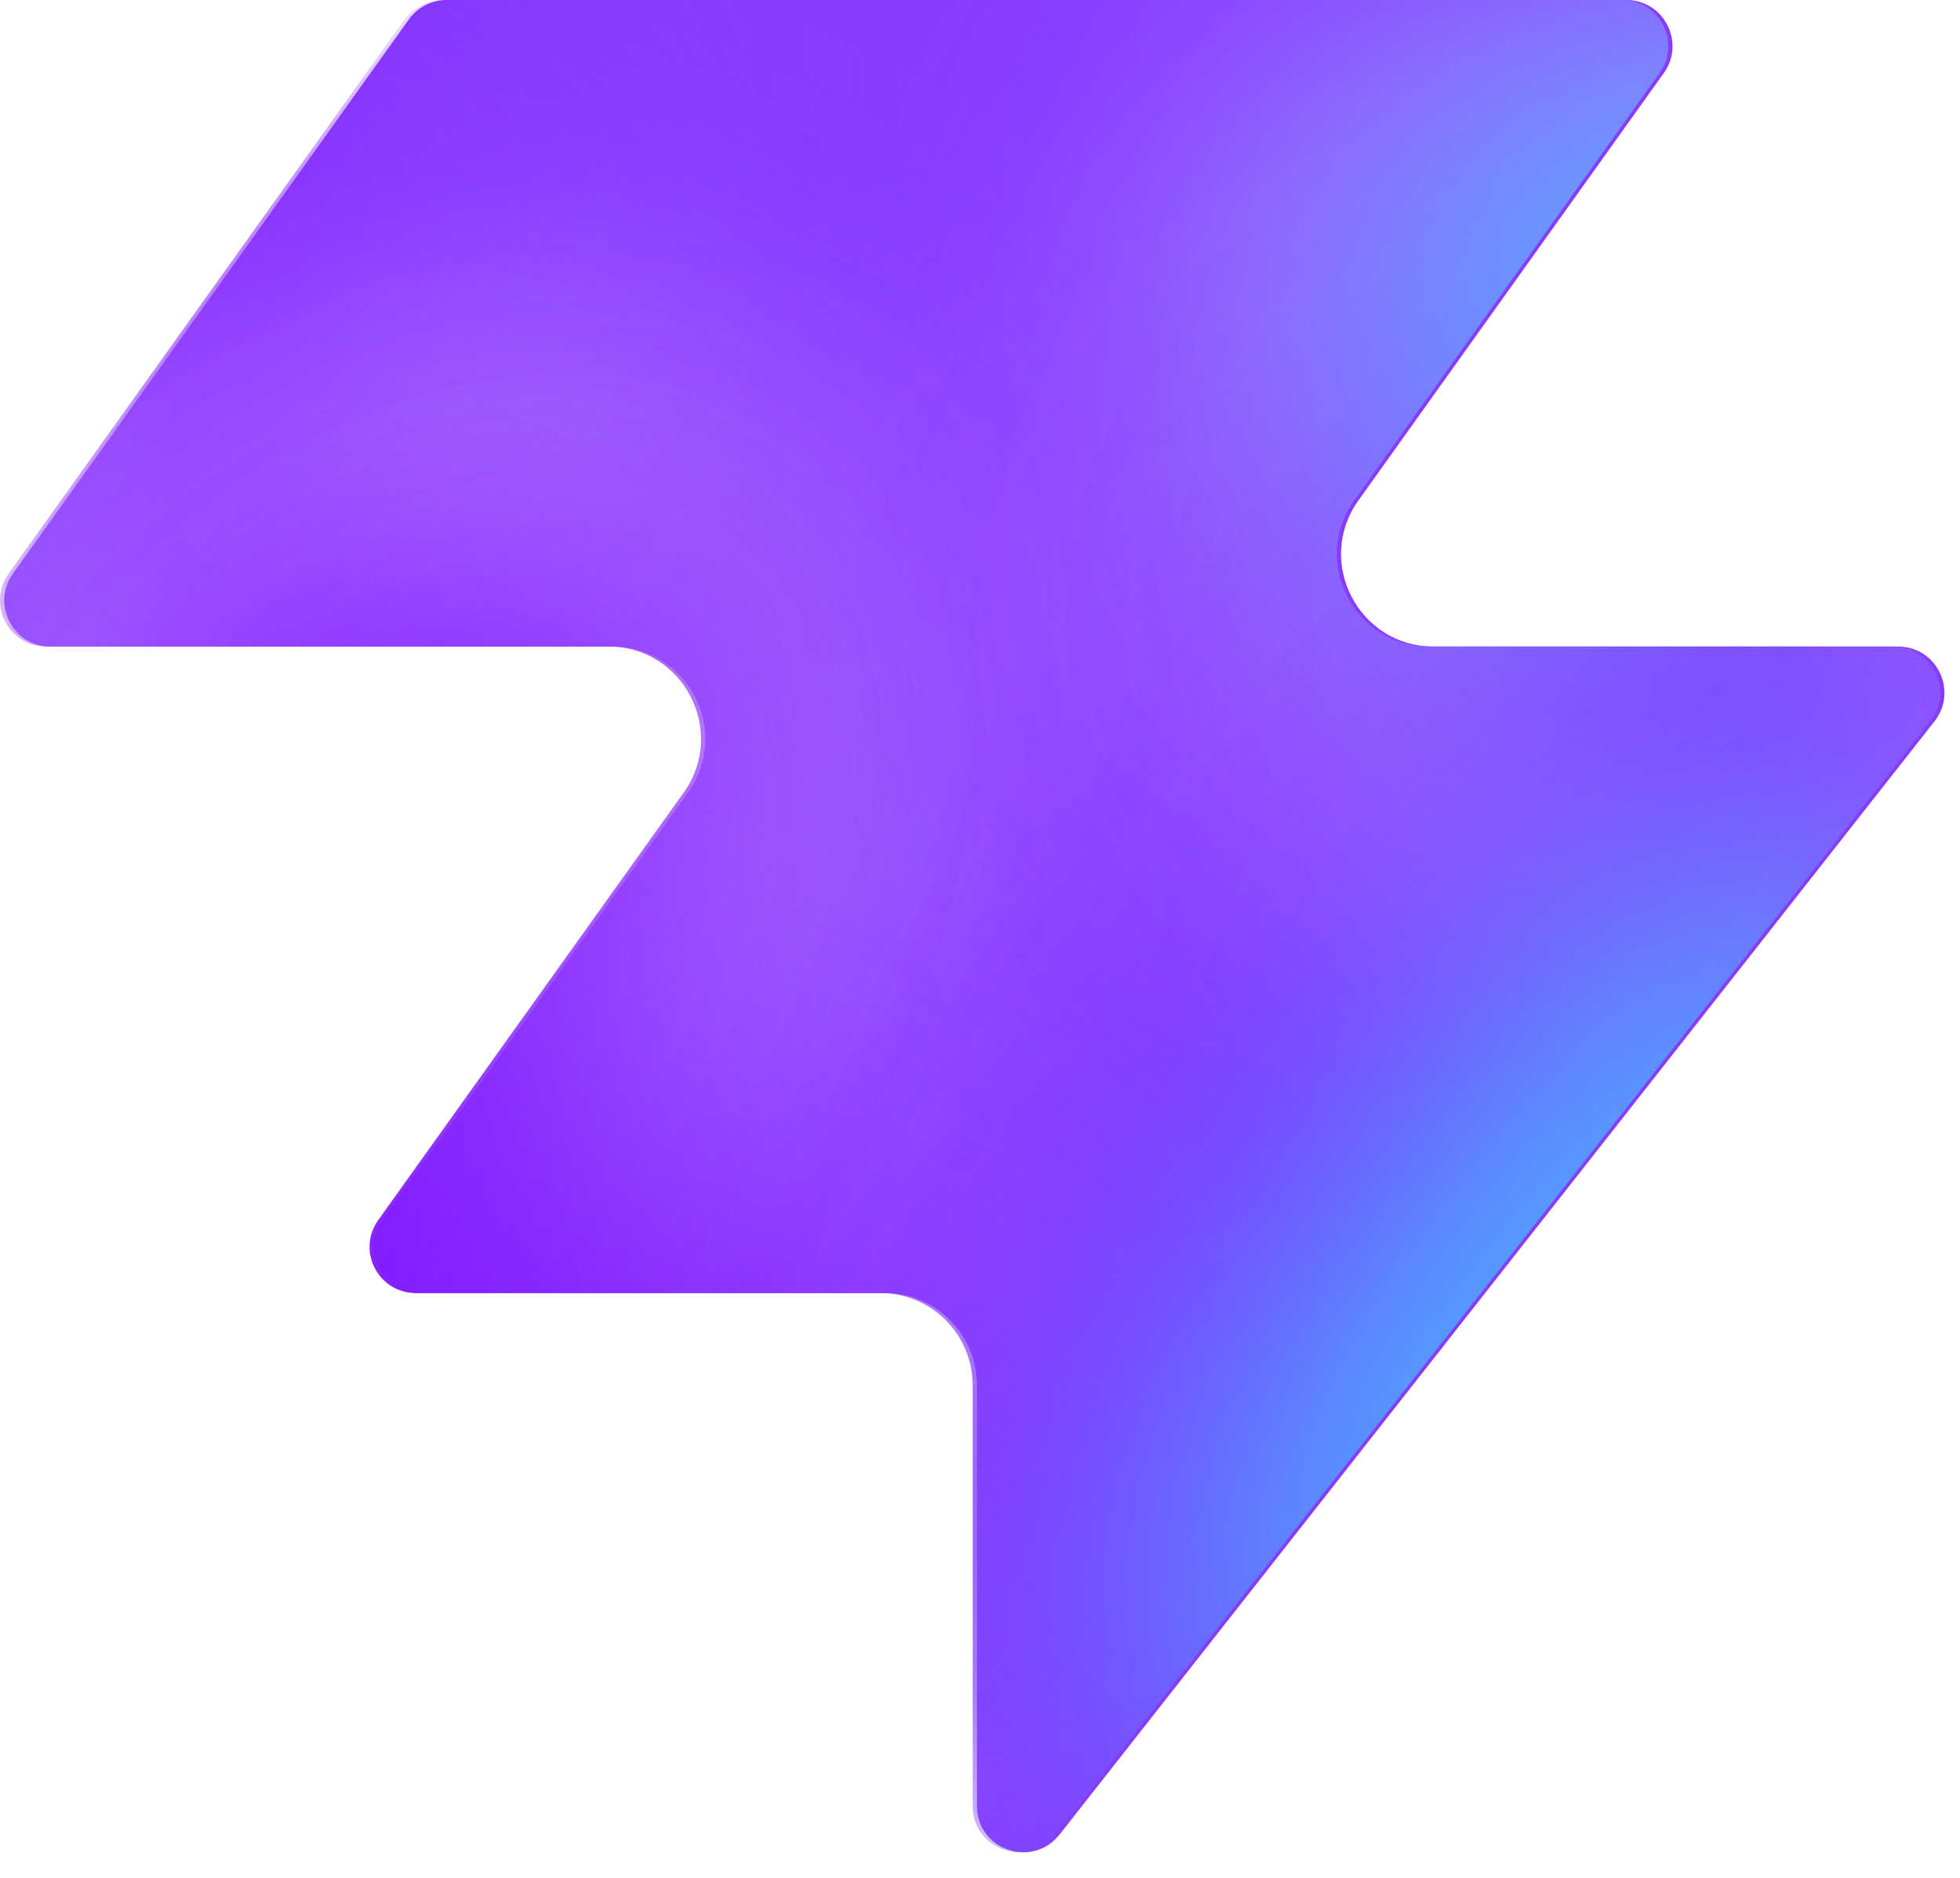
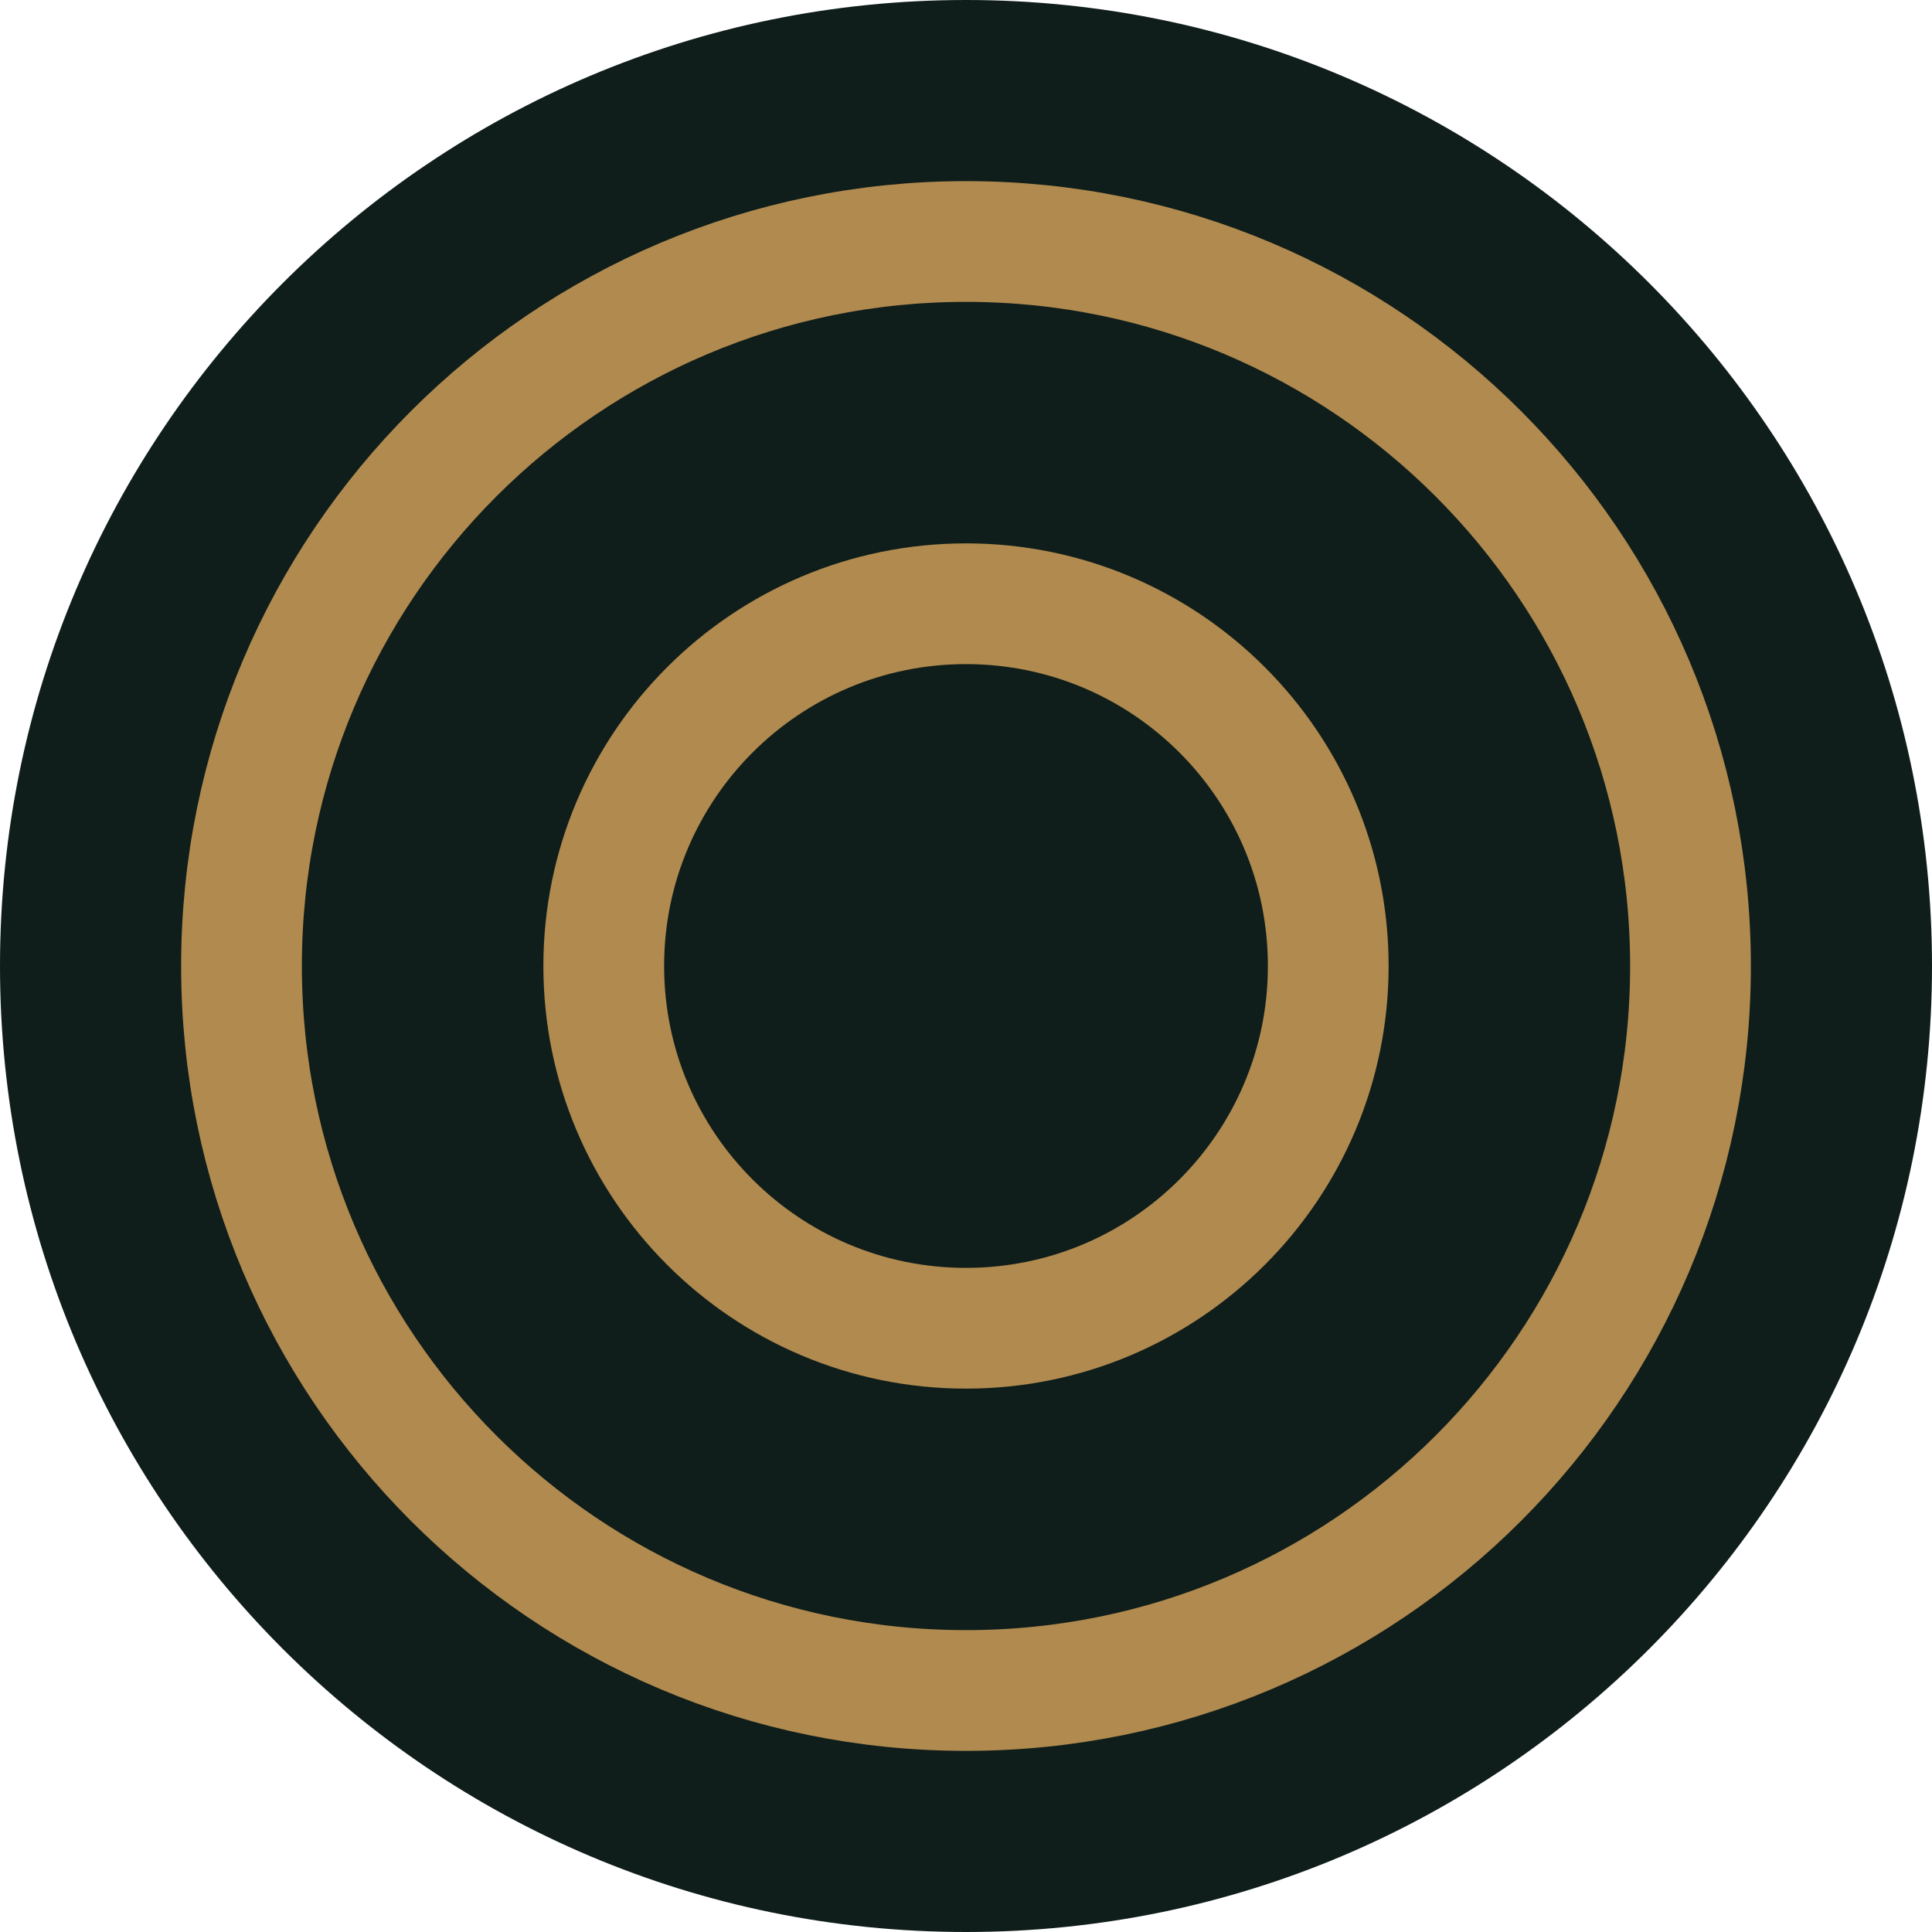
- <svg xmlns="http://www.w3.org/2000/svg" width="48" height="46" fill="none" viewBox="0 0 48 46">
-   <path fill="#863bff" d="M25.946 44.938c-.664.845-2.021.375-2.021-.698V33.937a2.26 2.26 0 0 0-2.262-2.262H10.287c-.92 0-1.456-1.04-.92-1.788l7.48-10.471c1.07-1.497 0-3.578-1.842-3.578H1.237c-.92 0-1.456-1.04-.92-1.788L10.013.474c.214-.297.556-.474.92-.474h28.894c.92 0 1.456 1.04.92 1.788l-7.48 10.471c-1.07 1.498 0 3.579 1.842 3.579h11.377c.943 0 1.473 1.088.89 1.83L25.947 44.94z" style="fill:#863bff;fill:color(display-p3 .525 .23 1);fill-opacity:1" />
-   <mask id="a" width="48" height="46" x="0" y="0" maskUnits="userSpaceOnUse" style="mask-type:alpha">
-     <path fill="#000" d="M25.842 44.938c-.664.844-2.021.375-2.021-.698V33.937a2.26 2.26 0 0 0-2.262-2.262H10.183c-.92 0-1.456-1.04-.92-1.788l7.48-10.471c1.07-1.498 0-3.579-1.842-3.579H1.133c-.92 0-1.456-1.04-.92-1.787L9.91.473c.214-.297.556-.474.92-.474h28.894c.92 0 1.456 1.04.92 1.788l-7.48 10.471c-1.07 1.498 0 3.578 1.842 3.578h11.377c.943 0 1.473 1.088.89 1.832L25.843 44.94z" style="fill:#000;fill-opacity:1" />
-   </mask>
-   <g mask="url(#a)">
-     <g filter="url(#b)">
-       <ellipse cx="5.508" cy="14.704" fill="#ede6ff" rx="5.508" ry="14.704" style="fill:#ede6ff;fill:color(display-p3 .927 .903 1);fill-opacity:1" transform="matrix(.00324 1 1 -.00324 -4.47 31.516)" />
-     </g>
-     <g filter="url(#c)">
-       <ellipse cx="10.399" cy="29.851" fill="#ede6ff" rx="10.399" ry="29.851" style="fill:#ede6ff;fill:color(display-p3 .927 .903 1);fill-opacity:1" transform="matrix(.00324 1 1 -.00324 -39.328 7.883)" />
-     </g>
-     <g filter="url(#d)">
-       <ellipse cx="5.508" cy="30.487" fill="#7e14ff" rx="5.508" ry="30.487" style="fill:#7e14ff;fill:color(display-p3 .492 .077 1);fill-opacity:1" transform="rotate(89.814 -25.913 -14.639)scale(1 -1)" />
-     </g>
-     <g filter="url(#e)">
-       <ellipse cx="5.508" cy="30.599" fill="#7e14ff" rx="5.508" ry="30.599" style="fill:#7e14ff;fill:color(display-p3 .492 .077 1);fill-opacity:1" transform="rotate(89.814 -32.644 -3.334)scale(1 -1)" />
-     </g>
-     <g filter="url(#f)">
-       <ellipse cx="5.508" cy="30.599" fill="#7e14ff" rx="5.508" ry="30.599" style="fill:#7e14ff;fill:color(display-p3 .492 .077 1);fill-opacity:1" transform="matrix(.00324 1 1 -.00324 -34.34 30.47)" />
-     </g>
-     <g filter="url(#g)">
-       <ellipse cx="14.072" cy="22.078" fill="#ede6ff" rx="14.072" ry="22.078" style="fill:#ede6ff;fill:color(display-p3 .927 .903 1);fill-opacity:1" transform="rotate(93.35 24.506 48.493)scale(-1 1)" />
-     </g>
-     <g filter="url(#h)">
-       <ellipse cx="3.47" cy="21.501" fill="#7e14ff" rx="3.47" ry="21.501" style="fill:#7e14ff;fill:color(display-p3 .492 .077 1);fill-opacity:1" transform="rotate(89.009 28.708 47.59)scale(-1 1)" />
-     </g>
-     <g filter="url(#i)">
-       <ellipse cx="3.47" cy="21.501" fill="#7e14ff" rx="3.47" ry="21.501" style="fill:#7e14ff;fill:color(display-p3 .492 .077 1);fill-opacity:1" transform="rotate(89.009 28.708 47.59)scale(-1 1)" />
-     </g>
-     <g filter="url(#j)">
-       <ellipse cx=".387" cy="8.972" fill="#7e14ff" rx="4.407" ry="29.108" style="fill:#7e14ff;fill:color(display-p3 .492 .077 1);fill-opacity:1" transform="rotate(39.51 .387 8.972)" />
-     </g>
-     <g filter="url(#k)">
-       <ellipse cx="47.523" cy="-6.092" fill="#7e14ff" rx="4.407" ry="29.108" style="fill:#7e14ff;fill:color(display-p3 .492 .077 1);fill-opacity:1" transform="rotate(37.892 47.523 -6.092)" />
-     </g>
-     <g filter="url(#l)">
-       <ellipse cx="41.412" cy="6.333" fill="#47bfff" rx="5.971" ry="9.665" style="fill:#47bfff;fill:color(display-p3 .28 .748 1);fill-opacity:1" transform="rotate(37.892 41.412 6.333)" />
-     </g>
-     <g filter="url(#m)">
-       <ellipse cx="-1.879" cy="38.332" fill="#7e14ff" rx="4.407" ry="29.108" style="fill:#7e14ff;fill:color(display-p3 .492 .077 1);fill-opacity:1" transform="rotate(37.892 -1.88 38.332)" />
-     </g>
-     <g filter="url(#n)">
-       <ellipse cx="-1.879" cy="38.332" fill="#7e14ff" rx="4.407" ry="29.108" style="fill:#7e14ff;fill:color(display-p3 .492 .077 1);fill-opacity:1" transform="rotate(37.892 -1.88 38.332)" />
-     </g>
-     <g filter="url(#o)">
-       <ellipse cx="35.651" cy="29.907" fill="#7e14ff" rx="4.407" ry="29.108" style="fill:#7e14ff;fill:color(display-p3 .492 .077 1);fill-opacity:1" transform="rotate(37.892 35.651 29.907)" />
-     </g>
-     <g filter="url(#p)">
-       <ellipse cx="38.418" cy="32.4" fill="#47bfff" rx="5.971" ry="15.297" style="fill:#47bfff;fill:color(display-p3 .28 .748 1);fill-opacity:1" transform="rotate(37.892 38.418 32.4)" />
-     </g>
-   </g>
-   <defs>
-     <filter id="b" width="60.045" height="41.654" x="-19.77" y="16.149" color-interpolation-filters="sRGB" filterUnits="userSpaceOnUse">
-       <feFlood flood-opacity="0" result="BackgroundImageFix" />
-       <feBlend in="SourceGraphic" in2="BackgroundImageFix" result="shape" />
-       <feGaussianBlur result="effect1_foregroundBlur_2002_17158" stdDeviation="7.659" />
-     </filter>
-     <filter id="c" width="90.34" height="51.437" x="-54.613" y="-7.533" color-interpolation-filters="sRGB" filterUnits="userSpaceOnUse">
-       <feFlood flood-opacity="0" result="BackgroundImageFix" />
-       <feBlend in="SourceGraphic" in2="BackgroundImageFix" result="shape" />
-       <feGaussianBlur result="effect1_foregroundBlur_2002_17158" stdDeviation="7.659" />
-     </filter>
-     <filter id="d" width="79.355" height="29.4" x="-49.64" y="2.03" color-interpolation-filters="sRGB" filterUnits="userSpaceOnUse">
-       <feFlood flood-opacity="0" result="BackgroundImageFix" />
-       <feBlend in="SourceGraphic" in2="BackgroundImageFix" result="shape" />
-       <feGaussianBlur result="effect1_foregroundBlur_2002_17158" stdDeviation="4.596" />
-     </filter>
-     <filter id="e" width="79.579" height="29.4" x="-45.045" y="20.029" color-interpolation-filters="sRGB" filterUnits="userSpaceOnUse">
-       <feFlood flood-opacity="0" result="BackgroundImageFix" />
-       <feBlend in="SourceGraphic" in2="BackgroundImageFix" result="shape" />
-       <feGaussianBlur result="effect1_foregroundBlur_2002_17158" stdDeviation="4.596" />
-     </filter>
-     <filter id="f" width="79.579" height="29.4" x="-43.513" y="21.178" color-interpolation-filters="sRGB" filterUnits="userSpaceOnUse">
-       <feFlood flood-opacity="0" result="BackgroundImageFix" />
-       <feBlend in="SourceGraphic" in2="BackgroundImageFix" result="shape" />
-       <feGaussianBlur result="effect1_foregroundBlur_2002_17158" stdDeviation="4.596" />
-     </filter>
-     <filter id="g" width="74.749" height="58.852" x="15.756" y="-17.901" color-interpolation-filters="sRGB" filterUnits="userSpaceOnUse">
-       <feFlood flood-opacity="0" result="BackgroundImageFix" />
-       <feBlend in="SourceGraphic" in2="BackgroundImageFix" result="shape" />
-       <feGaussianBlur result="effect1_foregroundBlur_2002_17158" stdDeviation="7.659" />
-     </filter>
-     <filter id="h" width="61.377" height="25.362" x="23.548" y="2.284" color-interpolation-filters="sRGB" filterUnits="userSpaceOnUse">
-       <feFlood flood-opacity="0" result="BackgroundImageFix" />
-       <feBlend in="SourceGraphic" in2="BackgroundImageFix" result="shape" />
-       <feGaussianBlur result="effect1_foregroundBlur_2002_17158" stdDeviation="4.596" />
-     </filter>
-     <filter id="i" width="61.377" height="25.362" x="23.548" y="2.284" color-interpolation-filters="sRGB" filterUnits="userSpaceOnUse">
-       <feFlood flood-opacity="0" result="BackgroundImageFix" />
-       <feBlend in="SourceGraphic" in2="BackgroundImageFix" result="shape" />
-       <feGaussianBlur result="effect1_foregroundBlur_2002_17158" stdDeviation="4.596" />
-     </filter>
-     <filter id="j" width="56.045" height="63.649" x="-27.636" y="-22.853" color-interpolation-filters="sRGB" filterUnits="userSpaceOnUse">
-       <feFlood flood-opacity="0" result="BackgroundImageFix" />
-       <feBlend in="SourceGraphic" in2="BackgroundImageFix" result="shape" />
-       <feGaussianBlur result="effect1_foregroundBlur_2002_17158" stdDeviation="4.596" />
-     </filter>
-     <filter id="k" width="54.814" height="64.646" x="20.116" y="-38.415" color-interpolation-filters="sRGB" filterUnits="userSpaceOnUse">
-       <feFlood flood-opacity="0" result="BackgroundImageFix" />
-       <feBlend in="SourceGraphic" in2="BackgroundImageFix" result="shape" />
-       <feGaussianBlur result="effect1_foregroundBlur_2002_17158" stdDeviation="4.596" />
-     </filter>
-     <filter id="l" width="33.541" height="35.313" x="24.641" y="-11.323" color-interpolation-filters="sRGB" filterUnits="userSpaceOnUse">
-       <feFlood flood-opacity="0" result="BackgroundImageFix" />
-       <feBlend in="SourceGraphic" in2="BackgroundImageFix" result="shape" />
-       <feGaussianBlur result="effect1_foregroundBlur_2002_17158" stdDeviation="4.596" />
-     </filter>
-     <filter id="m" width="54.814" height="64.646" x="-29.286" y="6.009" color-interpolation-filters="sRGB" filterUnits="userSpaceOnUse">
-       <feFlood flood-opacity="0" result="BackgroundImageFix" />
-       <feBlend in="SourceGraphic" in2="BackgroundImageFix" result="shape" />
-       <feGaussianBlur result="effect1_foregroundBlur_2002_17158" stdDeviation="4.596" />
-     </filter>
-     <filter id="n" width="54.814" height="64.646" x="-29.286" y="6.009" color-interpolation-filters="sRGB" filterUnits="userSpaceOnUse">
-       <feFlood flood-opacity="0" result="BackgroundImageFix" />
-       <feBlend in="SourceGraphic" in2="BackgroundImageFix" result="shape" />
-       <feGaussianBlur result="effect1_foregroundBlur_2002_17158" stdDeviation="4.596" />
-     </filter>
-     <filter id="o" width="54.814" height="64.646" x="8.244" y="-2.416" color-interpolation-filters="sRGB" filterUnits="userSpaceOnUse">
-       <feFlood flood-opacity="0" result="BackgroundImageFix" />
-       <feBlend in="SourceGraphic" in2="BackgroundImageFix" result="shape" />
-       <feGaussianBlur result="effect1_foregroundBlur_2002_17158" stdDeviation="4.596" />
-     </filter>
-     <filter id="p" width="39.409" height="43.623" x="18.713" y="10.588" color-interpolation-filters="sRGB" filterUnits="userSpaceOnUse">
-       <feFlood flood-opacity="0" result="BackgroundImageFix" />
-       <feBlend in="SourceGraphic" in2="BackgroundImageFix" result="shape" />
-       <feGaussianBlur result="effect1_foregroundBlur_2002_17158" stdDeviation="4.596" />
-     </filter>
-   </defs>
+ <svg xmlns="http://www.w3.org/2000/svg" viewBox="0 0 32 32">
+   <circle cx="16" cy="16" r="16" fill="#0F1D1B" />
+   <circle cx="16" cy="16" r="12" fill="none" stroke="#B08A4E" stroke-width="2" />
+   <circle cx="16" cy="16" r="6" fill="none" stroke="#B08A4E" stroke-width="2" />
</svg>
